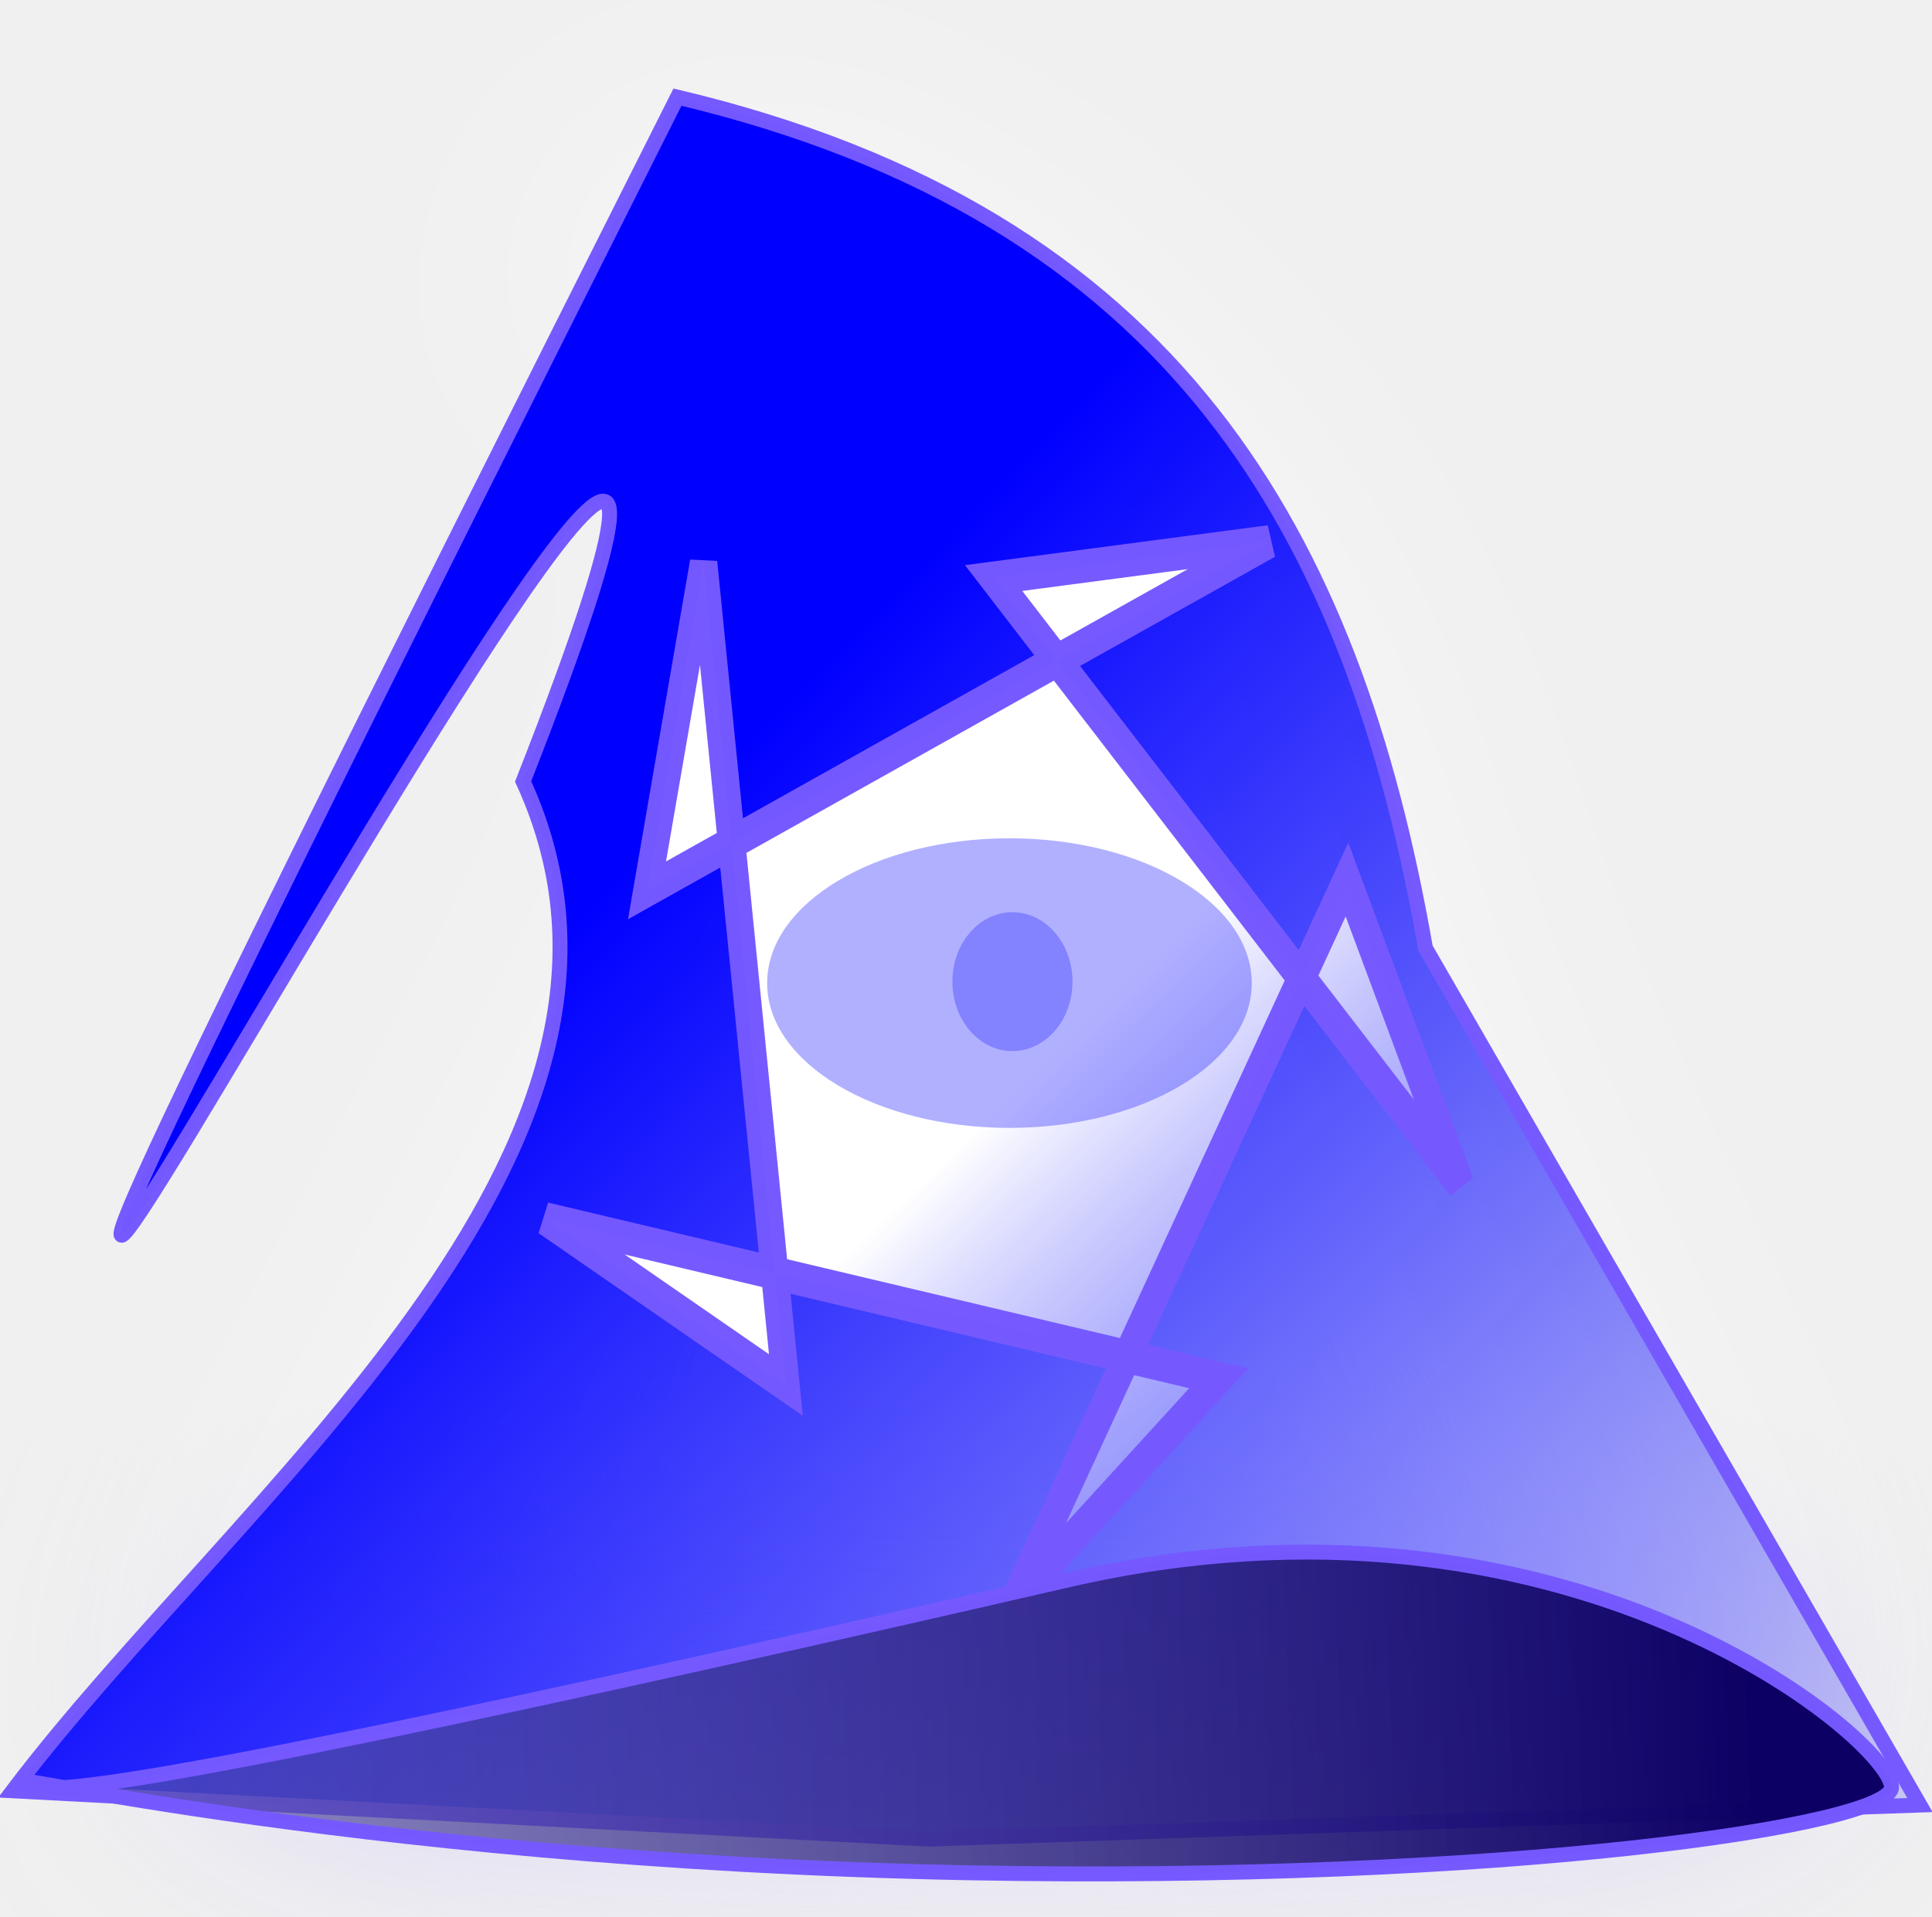
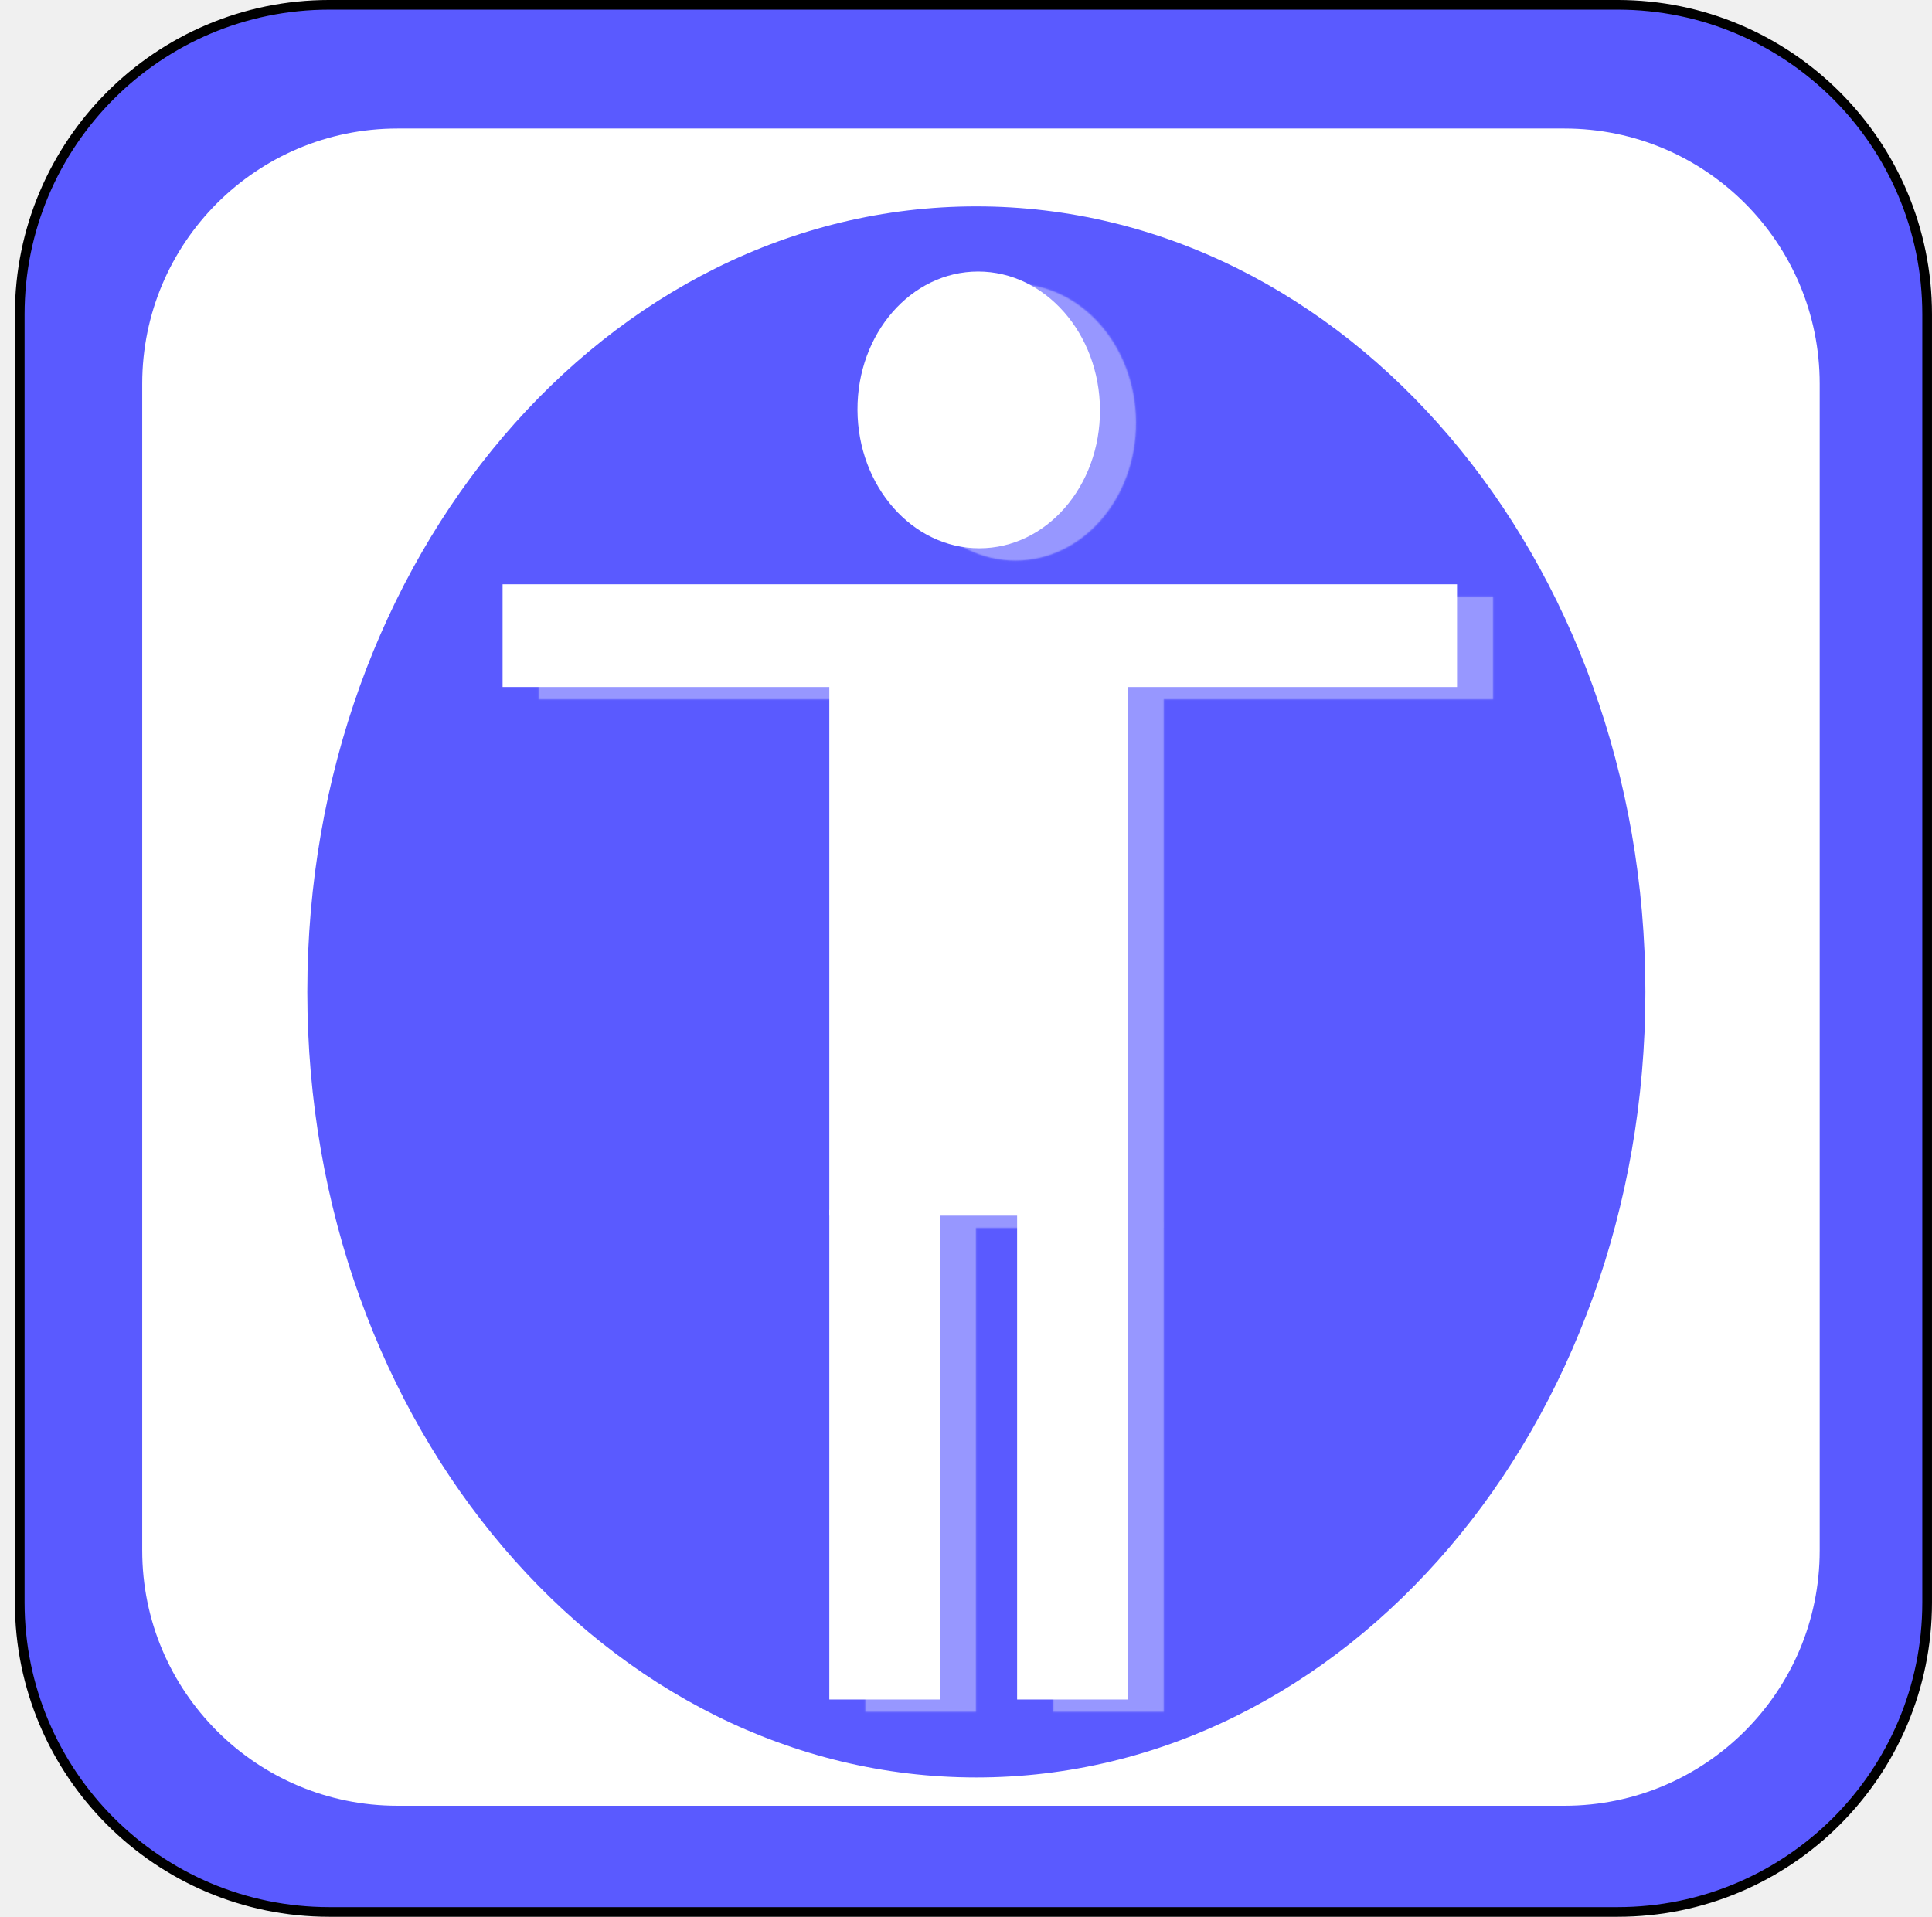
- <svg xmlns="http://www.w3.org/2000/svg" xmlns:xlink="http://www.w3.org/1999/xlink" viewBox="0 0 96.746 96" height="96" width="96.746" id="svg815" version="1.1" xml:space="preserve">
+ <svg xmlns="http://www.w3.org/2000/svg" viewBox="0 0 96.746 96" height="96" width="96.746" id="svg815" version="1.1">
  <defs id="defs819">
-     <linearGradient id="linearGradient13">
-       <stop style="stop-color:#ffffff;stop-opacity:1;" offset="0" id="stop13" />
-       <stop style="stop-color:#ffffff;stop-opacity:0;" offset="1" id="stop14" />
-     </linearGradient>
-     <linearGradient id="linearGradient12">
-       <stop style="stop-color:#0c0064;stop-opacity:1;" offset="0" id="stop11" />
-       <stop style="stop-color:#8f8dd3;stop-opacity:0.34;" offset="1" id="stop12" />
-     </linearGradient>
-     <linearGradient id="linearGradient8">
-       <stop style="stop-color:#0000ff;stop-opacity:1;" offset="0" id="stop8" />
-       <stop style="stop-color:#0000ff;stop-opacity:0;" offset="1" id="stop9" />
-     </linearGradient>
    <filter x="-0.5" width="2" y="-0.5" height="2" style="color-interpolation-filters:sRGB" id="filter1192">
      <feGaussianBlur result="result8" stdDeviation="5" id="feGaussianBlur1180" />
      <feTurbulence baseFrequency="0.015" numOctaves="2" type="fractalNoise" result="result7" seed="20" id="feTurbulence1182" />
      <feComposite in="SourceGraphic" operator="in" result="result6" in2="result8" id="feComposite1184" />
      <feComposite in="result6" operator="arithmetic" result="result2" in2="result7" k3="1" id="feComposite1186" k1="0" k2="0" k4="0" />
      <feComposite in2="result6" operator="in" in="result2" result="fbSourceGraphic" id="feComposite1188" />
      <feComposite in2="fbSourceGraphic" in="fbSourceGraphic" k2="2.5" operator="arithmetic" id="feComposite1190" result="fbSourceGraphic" k1="0" k3="0" k4="0" />
      <feColorMatrix result="fbSourceGraphicAlpha" in="fbSourceGraphic" values="0 0 0 -1 0 0 0 0 -1 0 0 0 0 -1 0 0 0 0 1 0" id="feColorMatrix1194" />
      <feGaussianBlur id="feGaussianBlur1196" stdDeviation="0.01" result="result1" in="fbSourceGraphic" />
      <feBlend in2="result1" id="feBlend1198" result="fbSourceGraphic" mode="multiply" />
      <feTurbulence id="feTurbulence1200" baseFrequency="0.8" type="fractalNoise" seed="0" numOctaves="3" result="result3" />
      <feDisplacementMap in2="result3" id="feDisplacementMap1202" in="fbSourceGraphic" xChannelSelector="R" yChannelSelector="G" scale="50" result="result2" />
      <feMorphology id="feMorphology1204" radius="1" operator="dilate" result="result4" />
      <feBlend in2="result2" id="feBlend1206" mode="screen" />
    </filter>
    <filter x="-0.35" width="1.7" y="-0.35" height="1.7" style="color-interpolation-filters:sRGB" id="filter1314">
      <feGaussianBlur result="result8" stdDeviation="5" id="feGaussianBlur1304" />
      <feTurbulence baseFrequency="0.015" numOctaves="2" type="fractalNoise" result="result7" seed="20" id="feTurbulence1306" />
      <feDisplacementMap yChannelSelector="A" xChannelSelector="A" scale="100" result="result10" in="result7" in2="result8" id="feDisplacementMap1308" />
      <feComposite in="result10" operator="atop" result="result2" in2="result8" id="feComposite1310" />
      <feComposite in2="result2" operator="arithmetic" in="result10" result="fbSourceGraphic" k1="2.5" k3="0.5" id="feComposite1312" k2="0" k4="0" />
    </filter>
-     <filter style="color-interpolation-filters:sRGB" id="filter3" x="-0.205" y="-0.161" width="1.41" height="1.335">
-       <feGaussianBlur stdDeviation="5.695" id="feGaussianBlur3" />
+     <filter height="1.003" y="-0.002" width="1.005" x="-0.002" id="filter2393-6" style="color-interpolation-filters:sRGB">
+       <feGaussianBlur id="feGaussianBlur2395-7" stdDeviation="0.065" />
    </filter>
-     <linearGradient xlink:href="#linearGradient8" id="linearGradient9" x1="36.697" y1="38.021" x2="106.63" y2="103.138" gradientUnits="userSpaceOnUse" gradientTransform="matrix(1.000168,0,0,0.9681736,-0.00814631,1.179407)" />
-     <linearGradient xlink:href="#linearGradient12" id="linearGradient11" x1="87.93" y1="85.883" x2="-55.019" y2="91.789" gradientUnits="userSpaceOnUse" />
-     <linearGradient xlink:href="#linearGradient13" id="linearGradient14" x1="45.45" y1="59.377" x2="44.201" y2="57.827" gradientUnits="userSpaceOnUse" />
  </defs>
  <flowRoot xml:space="preserve" id="flowRoot835" style="font-style:normal;font-weight:normal;font-size:40px;line-height:94%;font-family:sans-serif;text-align:center;letter-spacing:0px;word-spacing:0px;text-anchor:middle;fill:#000000;fill-opacity:1;stroke:none;stroke-width:1px;stroke-linecap:butt;stroke-linejoin:miter;stroke-opacity:1" transform="translate(-37.6562,-12.55136)">
    <flowRegion id="flowRegion837">
      <rect id="rect839" width="11.277" height="46.613" x="328.548" y="-54.398" />
    </flowRegion>
    <flowPara id="flowPara841" />
  </flowRoot>
  <path style="opacity:0;fill:#000000;fill-opacity:0.243;stroke:none;stroke-width:1.757;stroke-linecap:round;stroke-linejoin:bevel;stroke-miterlimit:4;stroke-dasharray:none;stroke-opacity:1" id="path1476" d="m 69.785,-166.559 a 17.676,20.999 0 0 1 -0.899,29.667 17.676,20.999 0 0 1 -24.974,-1.047 17.676,20.999 0 0 1 0.864,-29.669 17.676,20.999 0 0 1 24.975,1.005" />
-   <g id="g14">
-     <g id="g3-6" transform="matrix(1.152398,0,0,1.003749,-7.056177,-0.5058076)" style="opacity:0.557;mix-blend-mode:normal;fill:#ffffff;fill-opacity:1;filter:url(#filter3)">
-       <path id="path2-1" style="fill:#ffffff;fill-opacity:1;stroke-width:36.977;stroke-opacity:0.992" d="M 83.421,86.906 48.644,88.474 16.498,86.25 35.629,44.447 C 52.384,-11.365 17.768,43.231 35.561,5.351 52.146,10.892 63.667,24.018 68.065,47.812 Z" />
-       <path style="fill:#ffffff;fill-opacity:1;stroke:none;stroke-width:4.452;stroke-opacity:0.992" id="path1-2-9-0" d="m 47.067,60.937 -1.194,-0.581 -1.156,0.654 0.184,-1.315 -0.98,-0.897 1.308,-0.232 0.551,-1.209 0.625,1.172 1.32,0.15 -0.922,0.956 z" transform="matrix(-4.551411,0,0,-6.04265,246.0656,426.7681)" />
-       <path style="fill:#ffffff;fill-opacity:1;stroke:none;stroke-width:4.452;stroke-opacity:0.992" id="path1-2-9-2-6" d="m 47.067,60.937 -1.194,-0.581 -1.156,0.654 0.184,-1.315 -0.98,-0.897 1.308,-0.232 0.551,-1.209 0.625,1.172 1.32,0.15 -0.922,0.956 z" transform="matrix(-4.551411,0,0,-6.04265,269.7527,433.9099)" />
-       <path style="fill:#ffffff;fill-opacity:1;stroke:none;stroke-width:4.452;stroke-opacity:0.992" id="path1-6-1-3-1" d="m 47.067,60.937 -1.194,-0.581 -1.156,0.654 0.184,-1.315 -0.98,-0.897 1.308,-0.232 0.551,-1.209 0.625,1.172 1.32,0.15 -0.922,0.956 z" transform="matrix(-4.551411,0,0,-6.04265,259.4441,403.1946)" />
-       <ellipse style="fill:#ffffff;fill-opacity:1;stroke:#7559ff;stroke-width:2.11;stroke-dasharray:none;stroke-opacity:0.992" id="path3-5" cx="49.96" cy="86.066" rx="32.465" ry="3.951" />
+   <rect style="opacity:1;fill:#5a5aff;fill-opacity:1;stroke:#000000;stroke-width:0.485;stroke-linecap:round;stroke-linejoin:bevel;stroke-miterlimit:4;stroke-dasharray:none;stroke-opacity:1" id="rect864-7" width="95.515" height="95.515" x="0.988" y="0.242" ry="15.505" />
+   <rect style="opacity:1;fill:#ffffff;fill-opacity:1;stroke:none;stroke-width:2.624;stroke-linecap:round;stroke-linejoin:bevel;stroke-miterlimit:4;stroke-dasharray:none;stroke-opacity:1" id="rect926" width="84" height="84" x="7.122" y="6.438" ry="12.781" />
+   <g aria-label="D" style="font-style:normal;font-weight:normal;font-size:40px;line-height:94%;font-family:sans-serif;text-align:center;letter-spacing:0px;word-spacing:0px;text-anchor:middle;fill:#000000;fill-opacity:1;stroke:#ffffff;stroke-width:2.513;stroke-linecap:butt;stroke-linejoin:miter;stroke-miterlimit:4;stroke-dasharray:none;stroke-opacity:1" id="text868-6" transform="translate(-112,182)">
+     <ellipse ry="39.342" rx="33.502" cy="-132.321" cx="160.891" id="path2318-5" style="opacity:0.97;fill:#5555ff;fill-opacity:1;stroke:none;stroke-width:2.697;stroke-opacity:1" />
+     <g id="g2274-7-3" transform="matrix(0.7293498,0,0,0.7293498,126.6791,-859.7581)" style="opacity:0.77;fill:#aaaaff;fill-opacity:1;filter:url(#filter2393-6)">
+       <rect style="fill:#aaaaff;fill-opacity:1;stroke:none;stroke-width:7.447" id="rect2042-5-5" width="65.53" height="7.056" x="16.856" y="970.23" />
+       <rect style="fill:#aaaaff;fill-opacity:1;stroke:none;stroke-width:7.447" id="rect2044-3-6" width="20.489" height="36.489" x="39.288" y="977.095" />
+       <rect style="fill:#aaaaff;fill-opacity:1;stroke:none;stroke-width:7.605" id="rect2046-5-2" width="7.595" height="33.626" x="39.288" y="1013.184" />
+       <rect y="1013.184" x="52.182" height="33.626" width="7.595" id="rect2046-3-6-9" style="fill:#aaaaff;fill-opacity:1;stroke:none;stroke-width:7.605" />
+       <ellipse style="fill:#aaaaff;fill-opacity:1;stroke:none;stroke-width:6.927" id="path2210-2-1" transform="matrix(1,0,0.00440677,0.9999903,0,0)" cx="45.324" cy="958.266" rx="8.325" ry="9.502" />
    </g>
-     <path id="path2" style="fill:url(#linearGradient9);stroke:#7559ff;stroke-width:0.748;stroke-dasharray:none;stroke-opacity:0.992" d="M 96.142,90.404 46.511,92.111 0.636,89.69 C 11.814,74.906 34.686,57.631 26.195,39.138 50.055,-21.647 -35.704,143.192 33.924,4.865 58.899,10.792 67.777,26.815 71.381,47.486 Z" />
-     <path style="fill:url(#linearGradient14);fill-opacity:1;stroke:#7559ff;stroke-width:0.114;stroke-dasharray:none;stroke-opacity:0.992" id="path1-2-9-2" d="m 47.067,60.937 0.235,-1.127 -2.585,1.2 1.145,-0.125 -1.94,-2.088 0.472,1.05 1.386,-2.491 -0.853,0.774 2.797,0.549 -0.999,-0.572 z" transform="matrix(-12.05297,0,0,-14.54837,602.5294,914.7283)" />
-     <path id="path3" style="fill:url(#linearGradient11);stroke:#7559ff;stroke-width:0.748;stroke-opacity:0.992;fill-opacity:1" d="M 94.72,89.49 C 94.828,91.411 75.332,94.307 48.389,93.793 16.656,93.187 -3.427,87.903 2.058,89.49 4.341,90.15 28.676,84.839 53.492,79.125 78.427,73.384 94.586,87.117 94.72,89.49 Z" />
+     <g style="fill:#ffffff;fill-opacity:1" transform="matrix(0.7293498,0,0,0.7293498,124.8734,-860.374)" id="g2274-2">
+       <rect y="970.23" x="16.856" height="7.056" width="65.53" id="rect2042-7" style="fill:#ffffff;fill-opacity:1;stroke:none;stroke-width:7.447" />
+       <rect y="977.095" x="39.288" height="36.489" width="20.489" id="rect2044-0" style="fill:#ffffff;fill-opacity:1;stroke:none;stroke-width:7.447" />
+       <rect y="1013.184" x="39.288" height="33.626" width="7.595" id="rect2046-9" style="fill:#ffffff;fill-opacity:1;stroke:none;stroke-width:7.605" />
+       <rect style="fill:#ffffff;fill-opacity:1;stroke:none;stroke-width:7.605" id="rect2046-3-3" width="7.595" height="33.626" x="52.182" y="1013.184" />
+       <ellipse ry="9.502" rx="8.325" cy="958.266" cx="45.324" transform="matrix(1,0,0.00440677,0.9999903,0,0)" id="path2210-6" style="fill:#ffffff;fill-opacity:1;stroke:none;stroke-width:6.927" />
+     </g>
  </g>
-   <ellipse style="opacity:1;fill:#423fff;fill-opacity:0.412;stroke:none;stroke-width:0.865;stroke-linecap:round;stroke-dasharray:none;stroke-opacity:0.91" id="path1" cx="50.549" cy="49.237" rx="12.134" ry="7.252" />
-   <ellipse style="opacity:1;fill:#423fff;fill-opacity:0.412;stroke:none;stroke-width:0.706;stroke-linecap:round;stroke-dasharray:none;stroke-opacity:0.91" id="path4" cx="50.698" cy="49.165" rx="3.007" ry="3.478" />
</svg>
